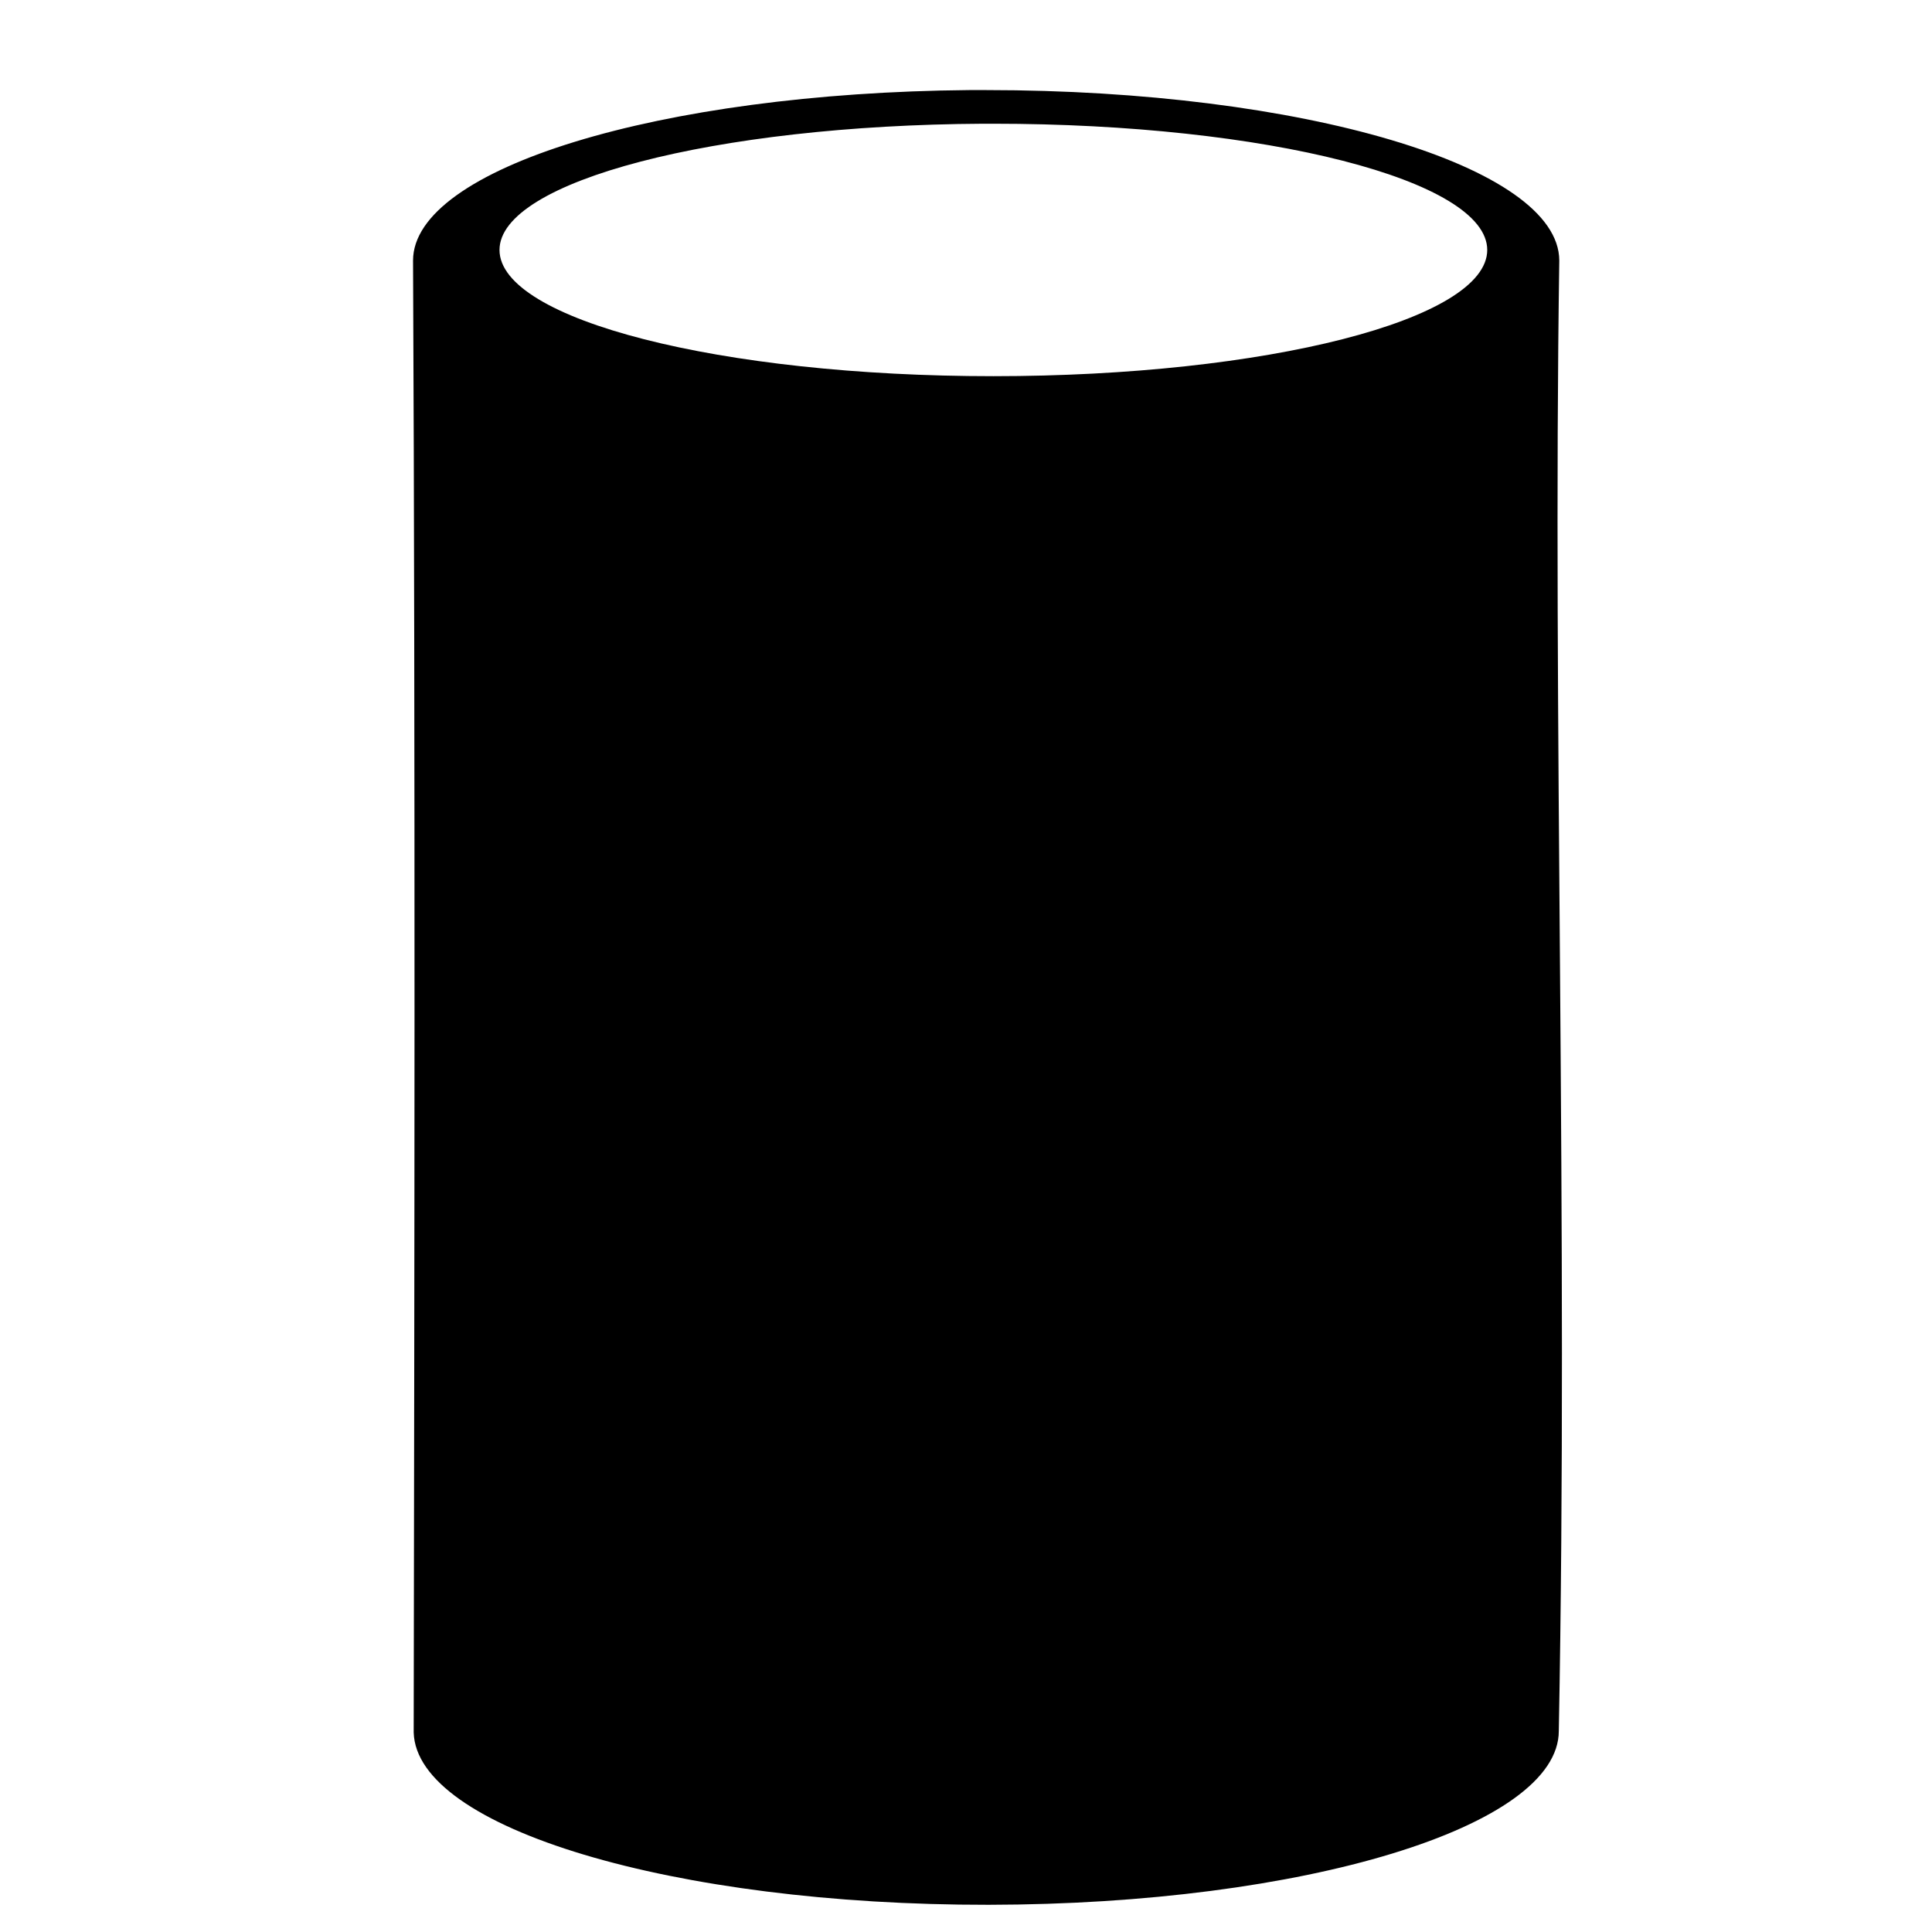
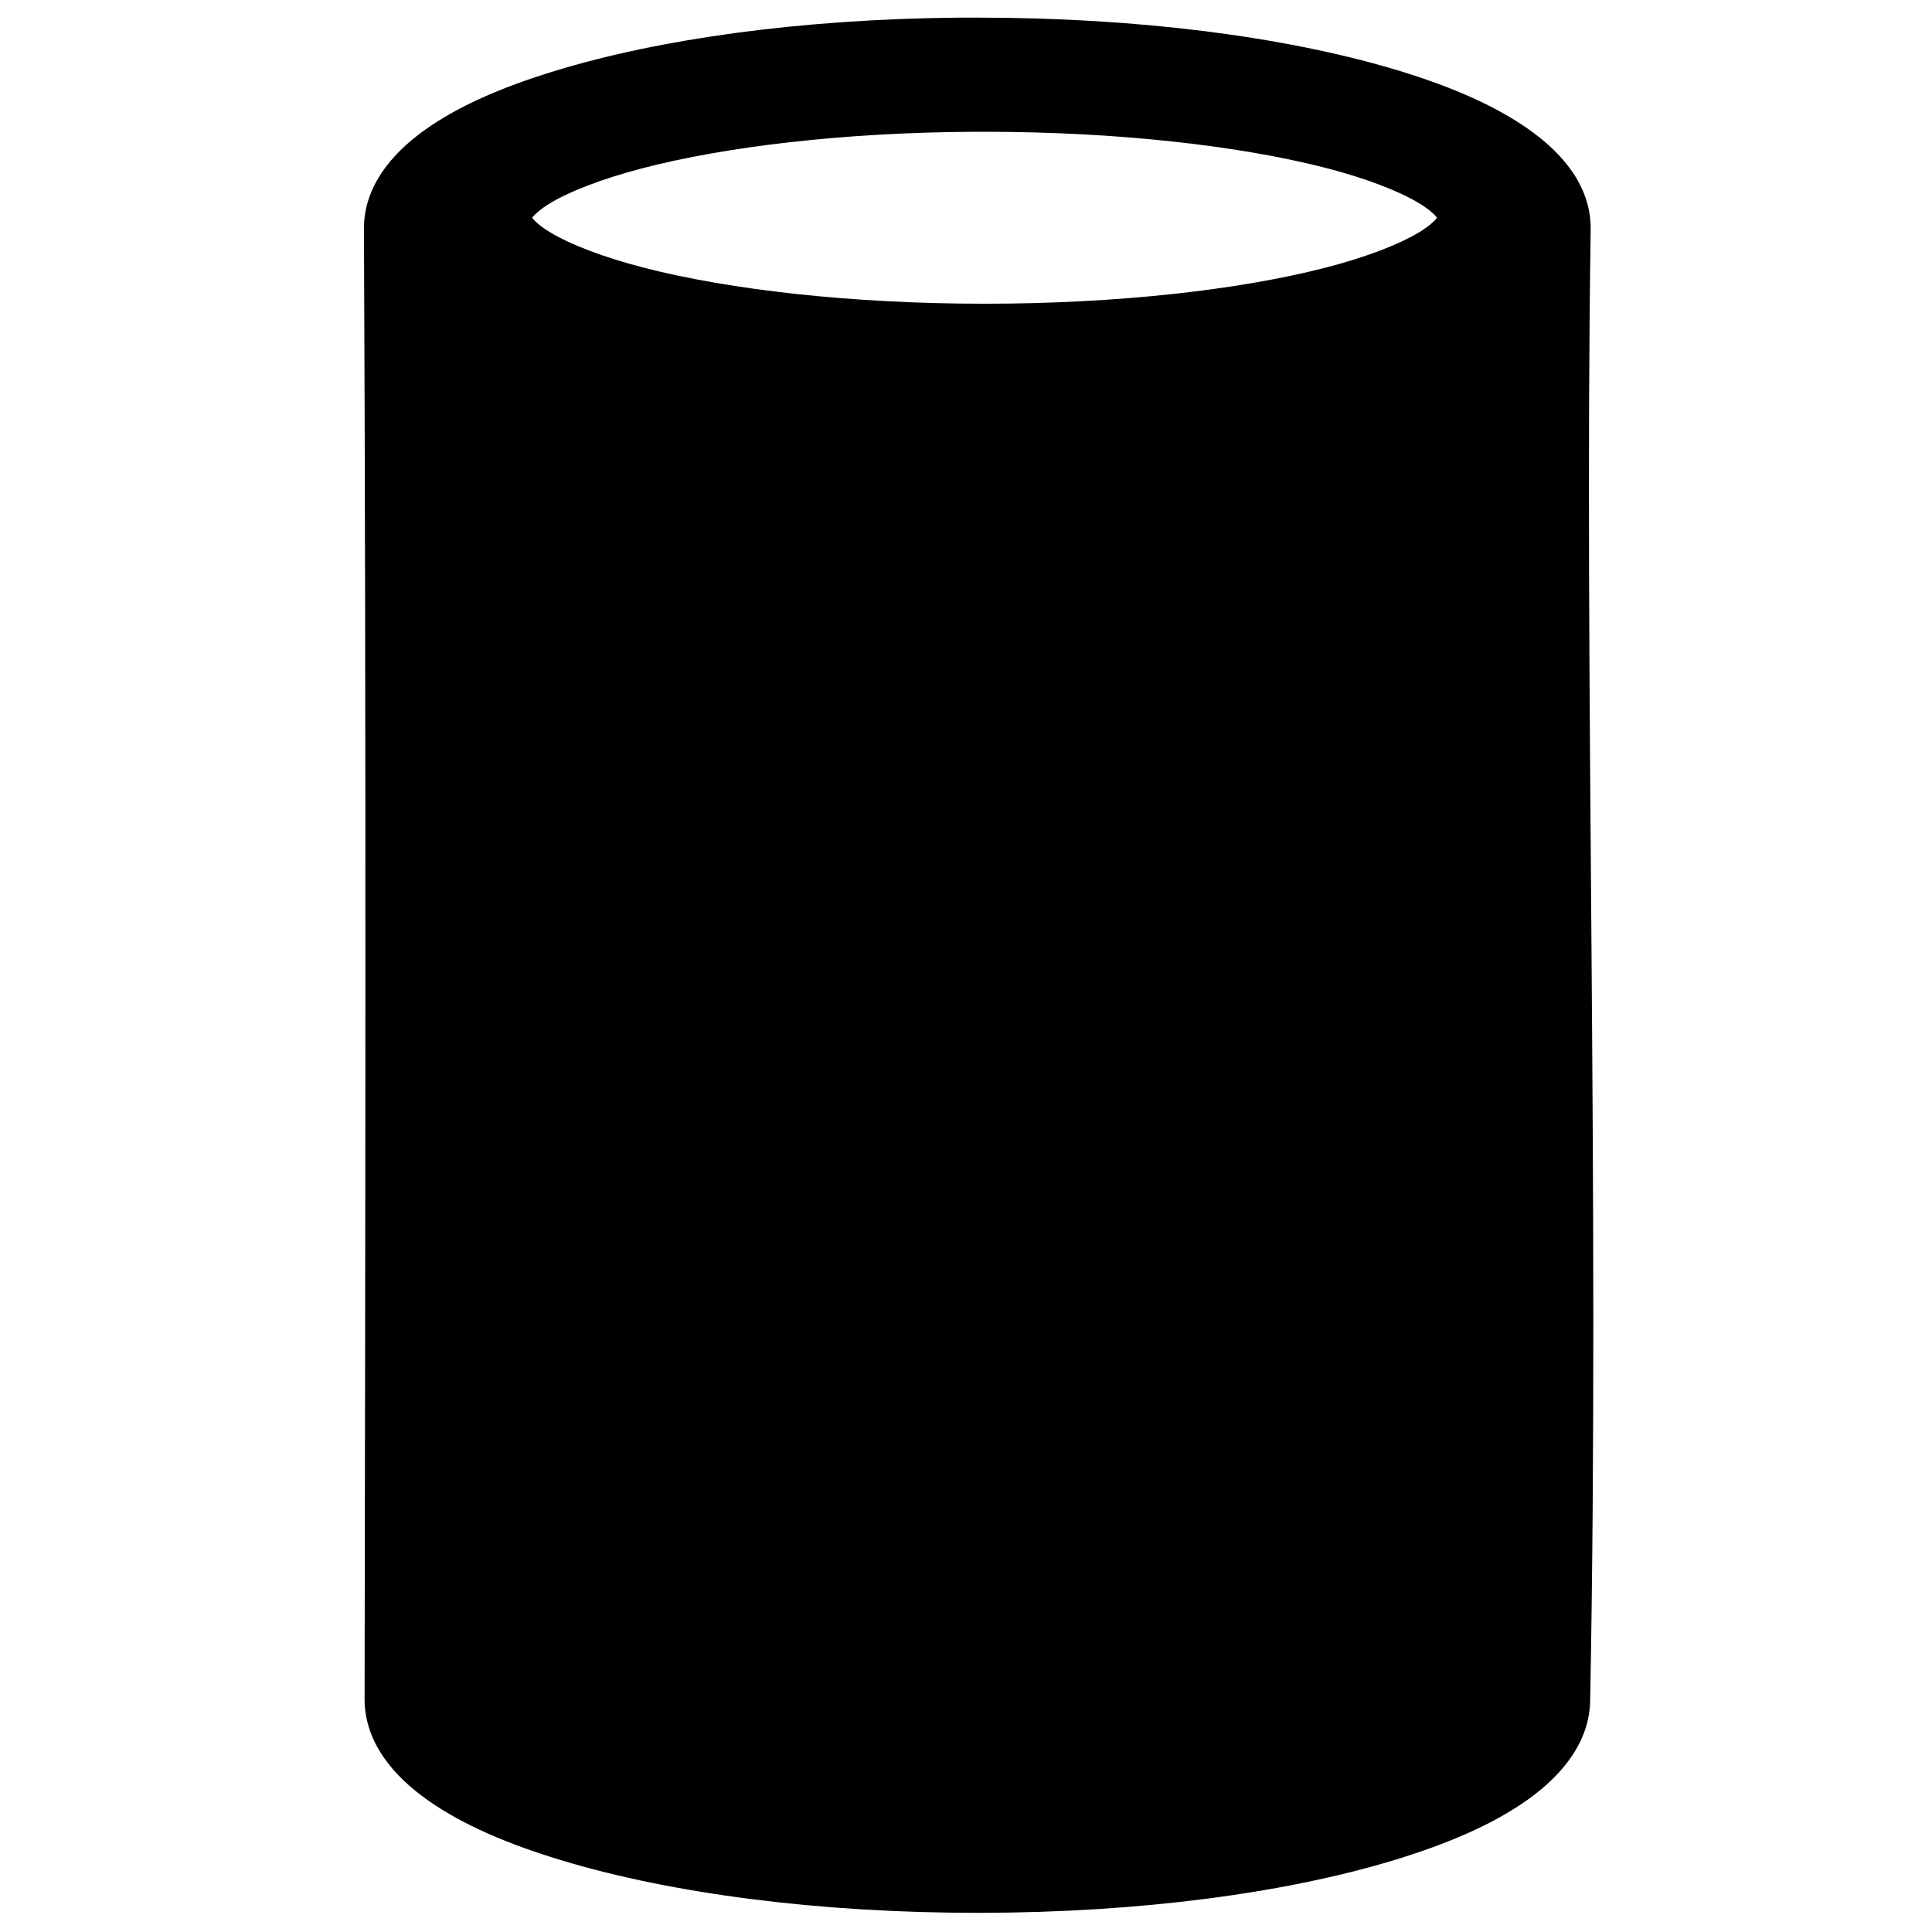
<svg xmlns="http://www.w3.org/2000/svg" viewBox="0 0 24 24">
-   <path id="Cylinder" d="m 12.039,1.119 c -3.847,0.034 -6.907,0.972 -6.908,2.117 0.029,6.247 0.017,12.655 0.008,18.285 0.033,1.189 3.226,2.146 7.143,2.141 3.918,-0.005 7.084,-0.971 7.082,-2.16 0.118,-6.238 -0.078,-12.658 0.006,-18.266 C 19.366,2.067 16.18,1.119 12.25,1.119 c -0.07,-3.1e-4 -0.141,-3.1e-4 -0.211,0 z m 0.172,0.418 c 0.043,-1.154e-4 0.086,-1.154e-4 0.129,0 3.388,-1.04e-5 6.135,0.702 6.135,1.568 -2.01e-4,0.866 -2.747,1.568 -6.135,1.568 C 8.952,4.674 6.205,3.972 6.205,3.105 6.205,2.252 8.873,1.555 12.211,1.537 Z" />
+   <path d="M 11.926,0.219 C 9.963,0.236 8.2,0.48 6.887,0.883 6.23,1.084 5.684,1.321 5.268,1.621 4.851,1.921 4.522,2.327 4.521,2.836 v 0.002 c 0.029,6.245 0.017,12.653 0.008,18.283 v 0.006 0.008 c 0.014,0.519 0.357,0.927 0.791,1.232 0.434,0.305 1,0.546 1.68,0.75 1.359,0.407 3.173,0.647 5.172,0.645 2,-0.003 3.807,-0.247 5.156,-0.658 0.674,-0.206 1.236,-0.449 1.664,-0.758 0.428,-0.308 0.763,-0.725 0.762,-1.244 0.118,-6.252 -0.078,-12.671 0.006,-18.258 v -0.004 -0.006 C 19.759,2.315 19.417,1.906 18.986,1.604 18.556,1.301 17.992,1.061 17.314,0.859 15.96,0.457 14.147,0.219 12.143,0.219 c -0.072,-3.1648e-4 -0.143,-3.1648e-4 -0.215,0 z m 0.178,1.418 c 0.042,-1.13e-4 0.083,-1.13e-4 0.125,0 h 0.002 c 1.659,-5.2e-6 3.164,0.175 4.215,0.443 0.526,0.134 0.938,0.297 1.18,0.443 0.241,0.146 0.24,0.229 0.24,0.182 1.1e-5,-0.048 0.001,0.036 -0.24,0.182 -0.241,0.146 -0.654,0.309 -1.18,0.443 -1.051,0.269 -2.555,0.443 -4.215,0.443 C 10.571,3.773 9.067,3.599 8.016,3.33 7.49,3.196 7.077,3.033 6.836,2.887 6.594,2.741 6.596,2.657 6.596,2.705 6.596,2.752 6.593,2.673 6.826,2.529 7.059,2.386 7.46,2.226 7.973,2.092 8.998,1.824 10.469,1.645 12.104,1.637 Z" id="path838" />
</svg>
